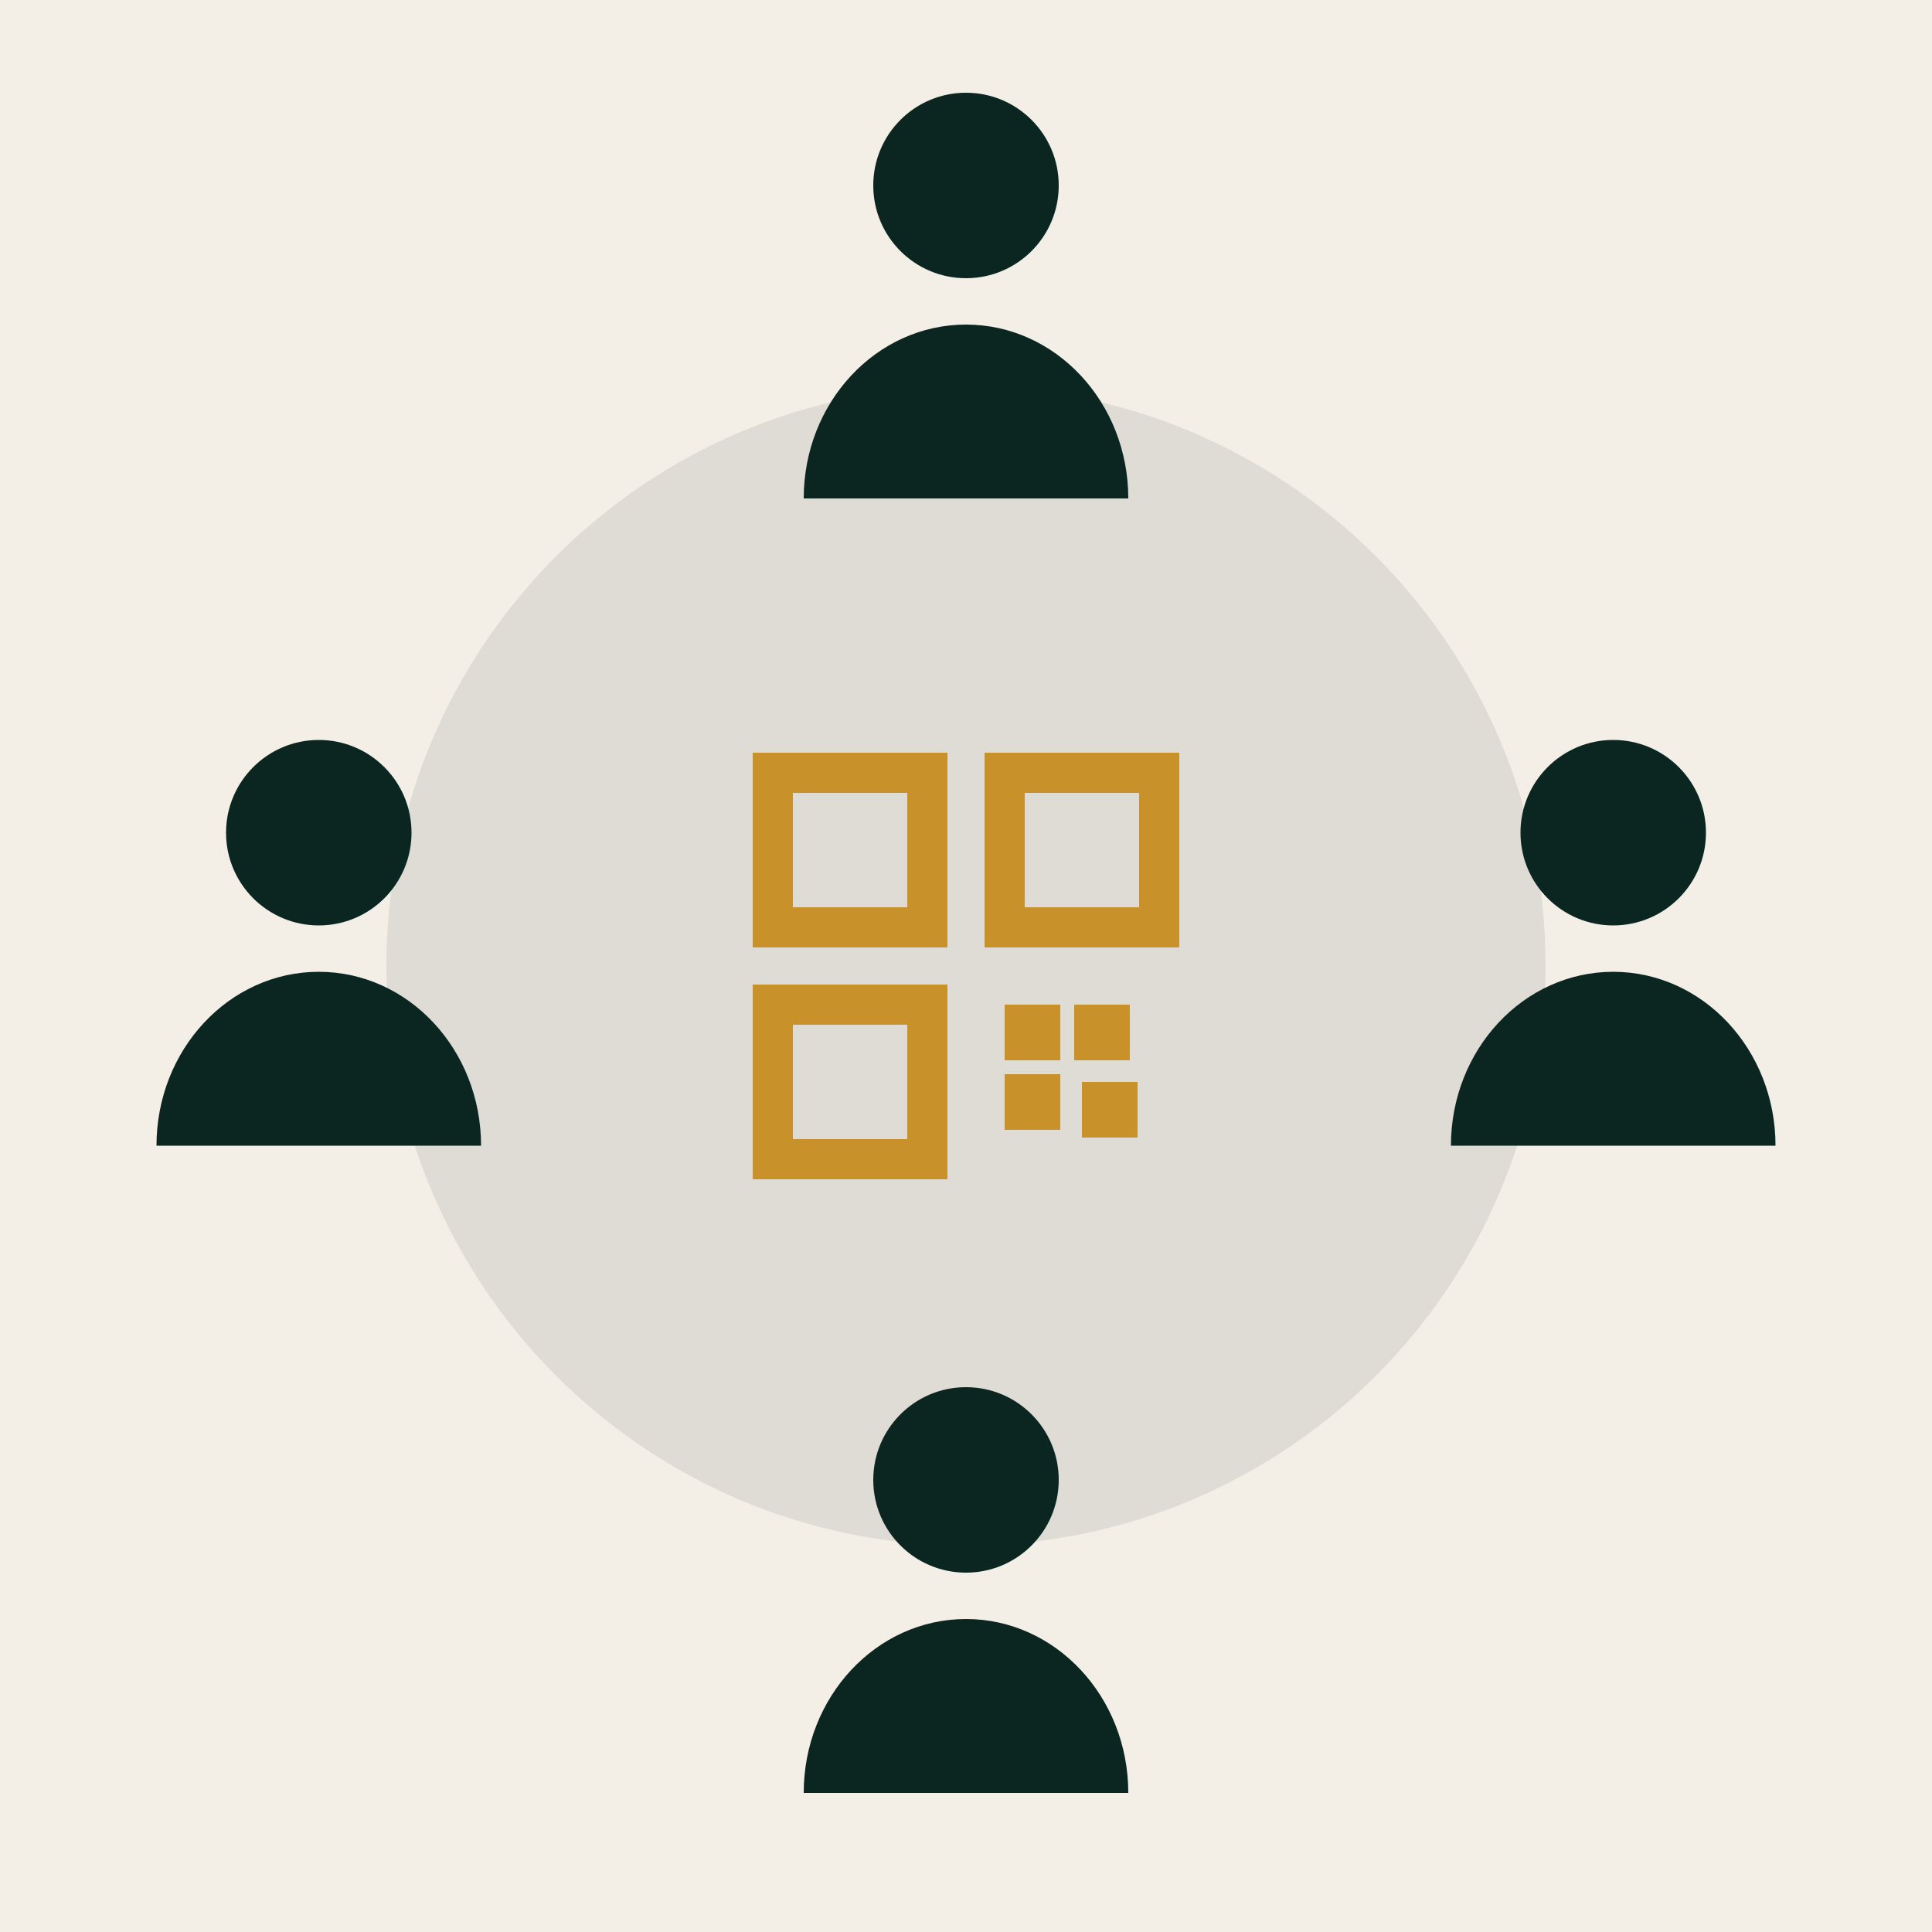
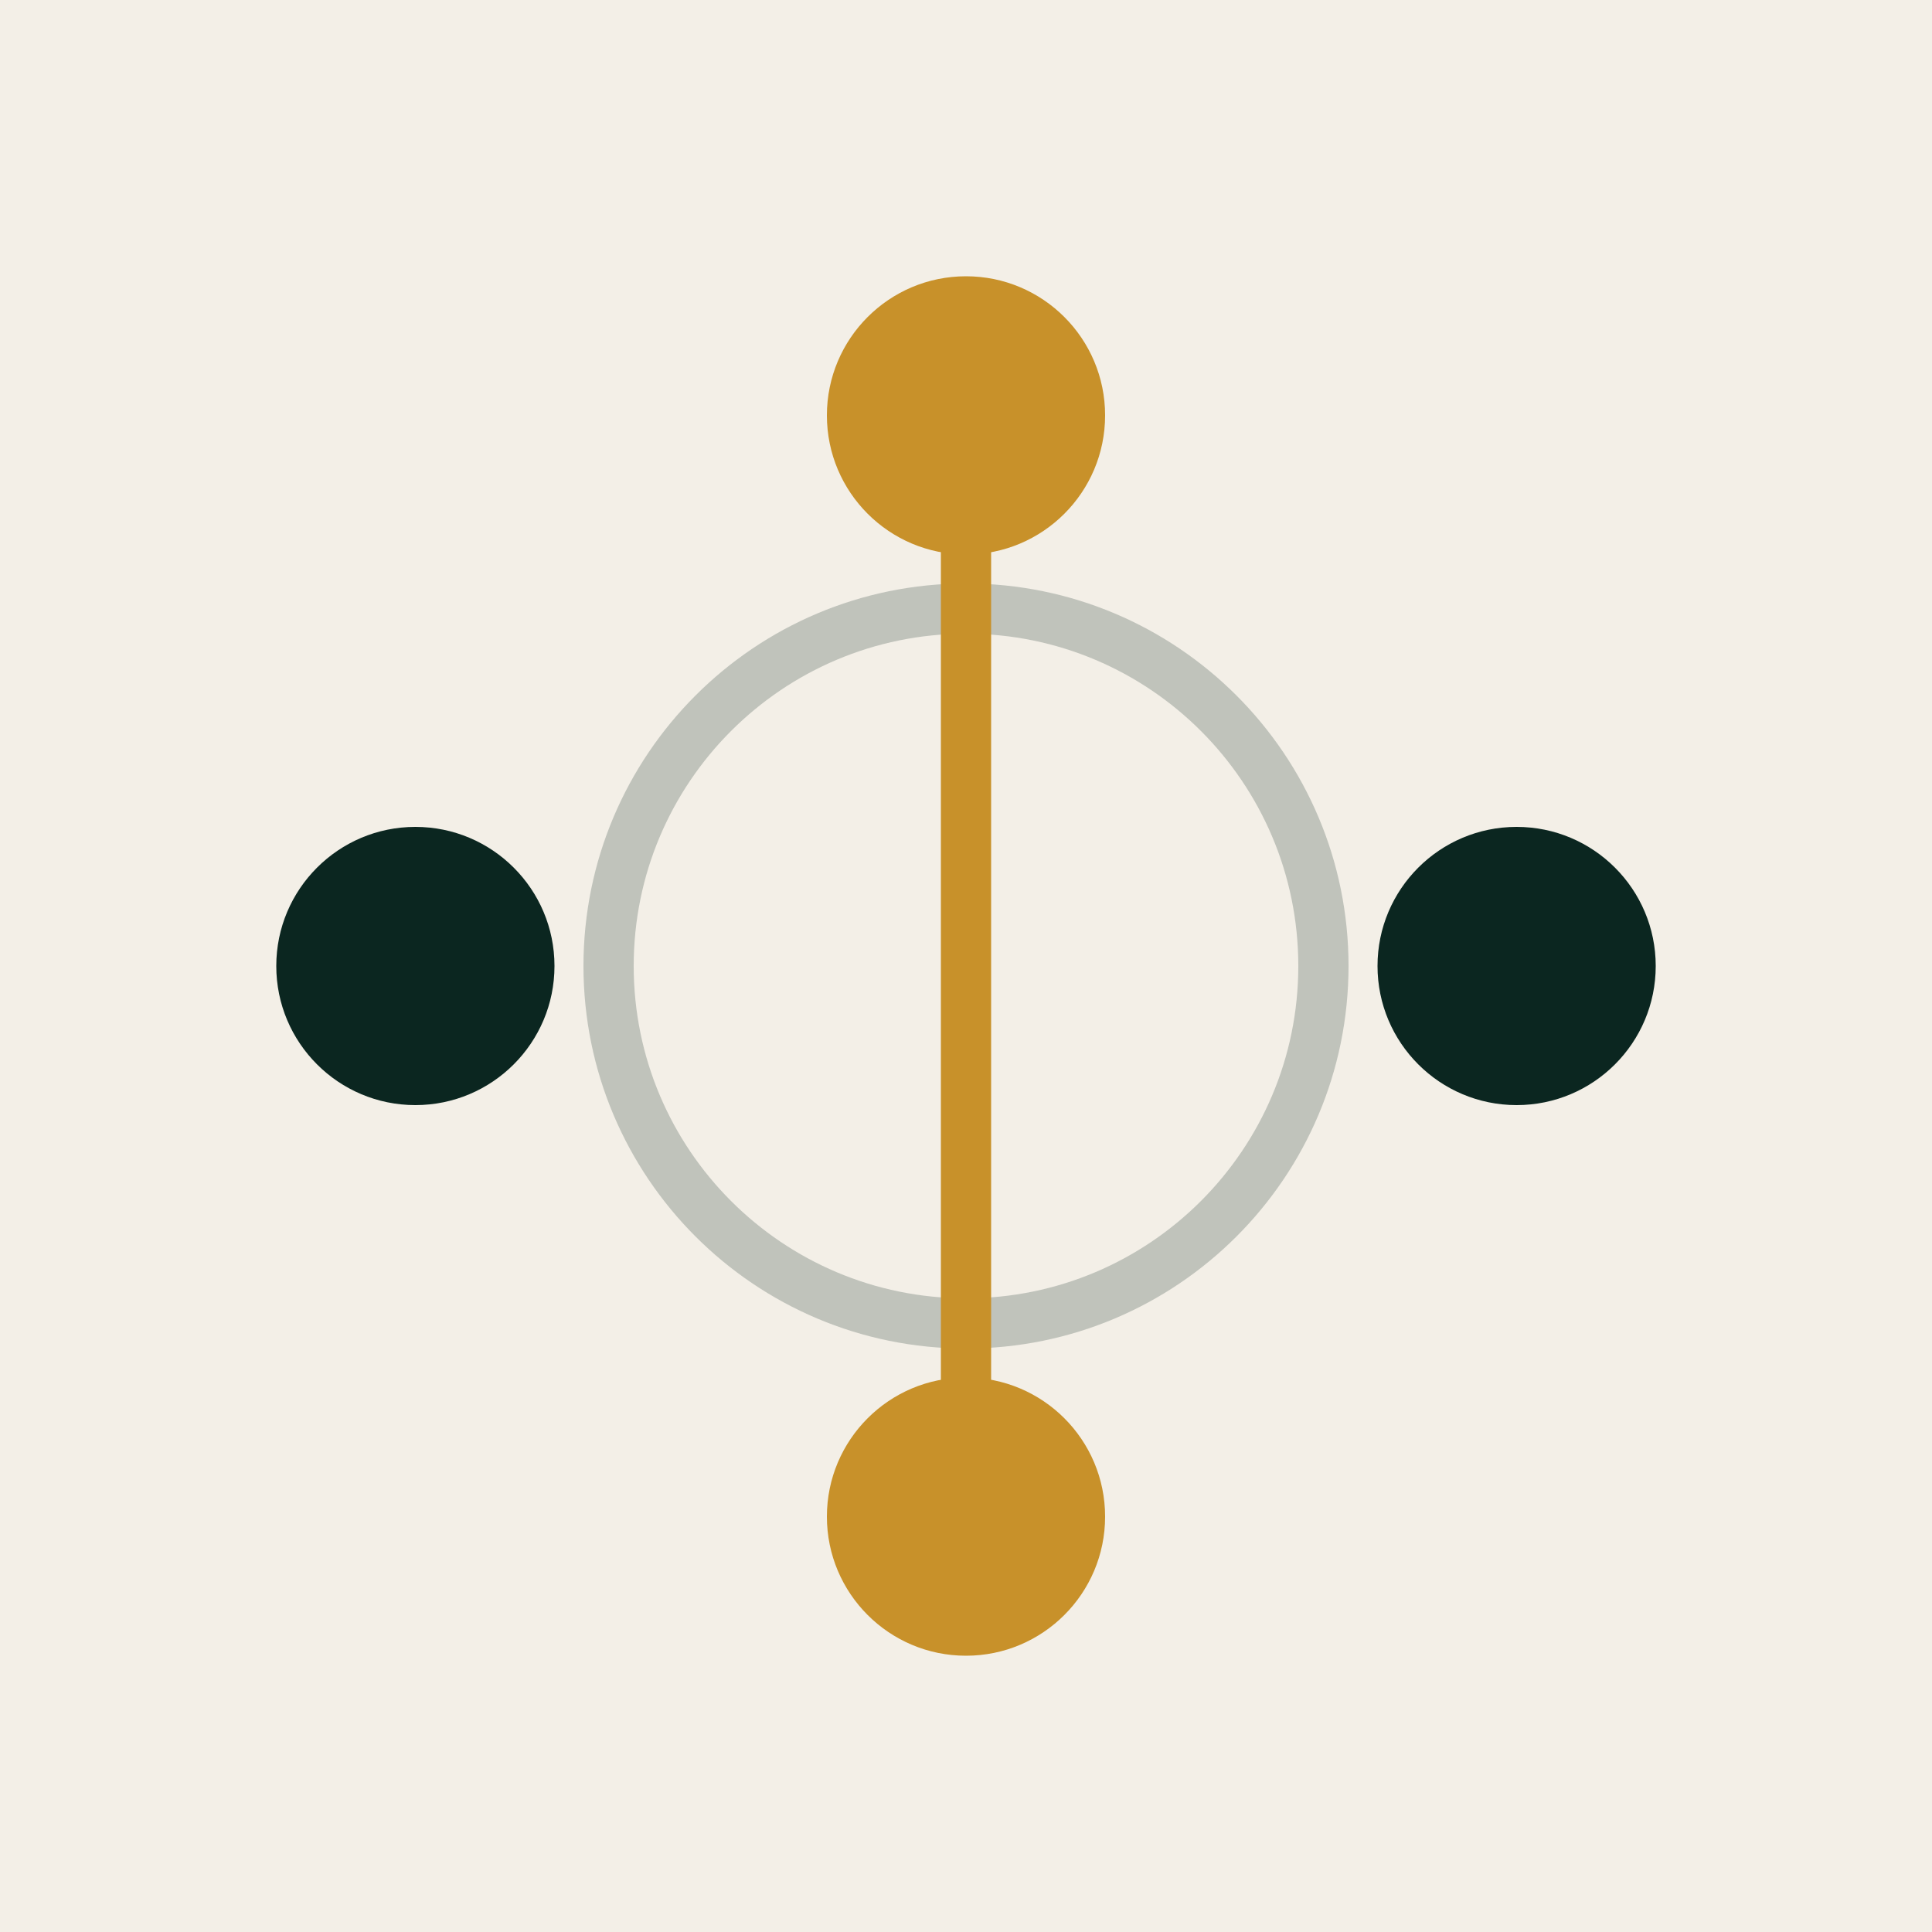
<svg xmlns="http://www.w3.org/2000/svg" viewBox="0 0 240 240" width="240" height="240">
  <rect width="240" height="240" fill="#F3EFE7" />
-   <circle cx="120.0" cy="120.0" r="72.0" fill="#0B2620" opacity=".09" />
-   <rect x="96.00" y="96.00" width="19.20" height="19.20" fill="none" stroke="#C8912A" stroke-width="4.99" />
-   <rect x="124.80" y="96.00" width="19.20" height="19.20" fill="none" stroke="#C8912A" stroke-width="4.99" />
-   <rect x="96.00" y="124.80" width="19.20" height="19.20" fill="none" stroke="#C8912A" stroke-width="4.99" />
-   <rect x="124.80" y="124.80" width="6.91" height="6.91" fill="#C8912A" />
-   <rect x="134.40" y="134.40" width="6.91" height="6.91" fill="#C8912A" />
-   <rect x="133.44" y="124.80" width="6.91" height="6.91" fill="#C8912A" />
-   <rect x="124.80" y="133.44" width="6.91" height="6.91" fill="#C8912A" />
-   <circle cx="120.00" cy="23.04" r="11.52" fill="#0B2620" />
-   <path d="M99.84 61.92 a20.16 21.60 0 0 1 40.32 0 Z" fill="#0B2620" />
-   <circle cx="200.40" cy="103.44" r="11.52" fill="#0B2620" />
-   <path d="M180.24 142.32 a20.16 21.60 0 0 1 40.32 0 Z" fill="#0B2620" />
-   <circle cx="120.00" cy="183.84" r="11.52" fill="#0B2620" />
-   <path d="M99.84 222.72 a20.16 21.60 0 0 1 40.32 0 Z" fill="#0B2620" />
-   <circle cx="39.60" cy="103.44" r="11.52" fill="#0B2620" />
-   <path d="M19.44 142.32 a20.16 21.60 0 0 1 40.32 0 Z" fill="#0B2620" />
+   <circle cx="120.0" cy="120.0" r="44.4" fill="none" stroke="#0B2620" stroke-width="6.24" opacity=".22" />
+   <line x1="120.00" y1="51.60" x2="120.00" y2="188.40" stroke="#C8912A" stroke-width="6.24" stroke-linecap="round" />
+   <circle cx="120.00" cy="51.60" r="17.28" fill="#C8912A" />
+   <circle cx="188.40" cy="120.00" r="17.28" fill="#0B2620" />
+   <circle cx="120.00" cy="188.40" r="17.28" fill="#C8912A" />
+   <circle cx="51.60" cy="120.00" r="17.28" fill="#0B2620" />
</svg>
